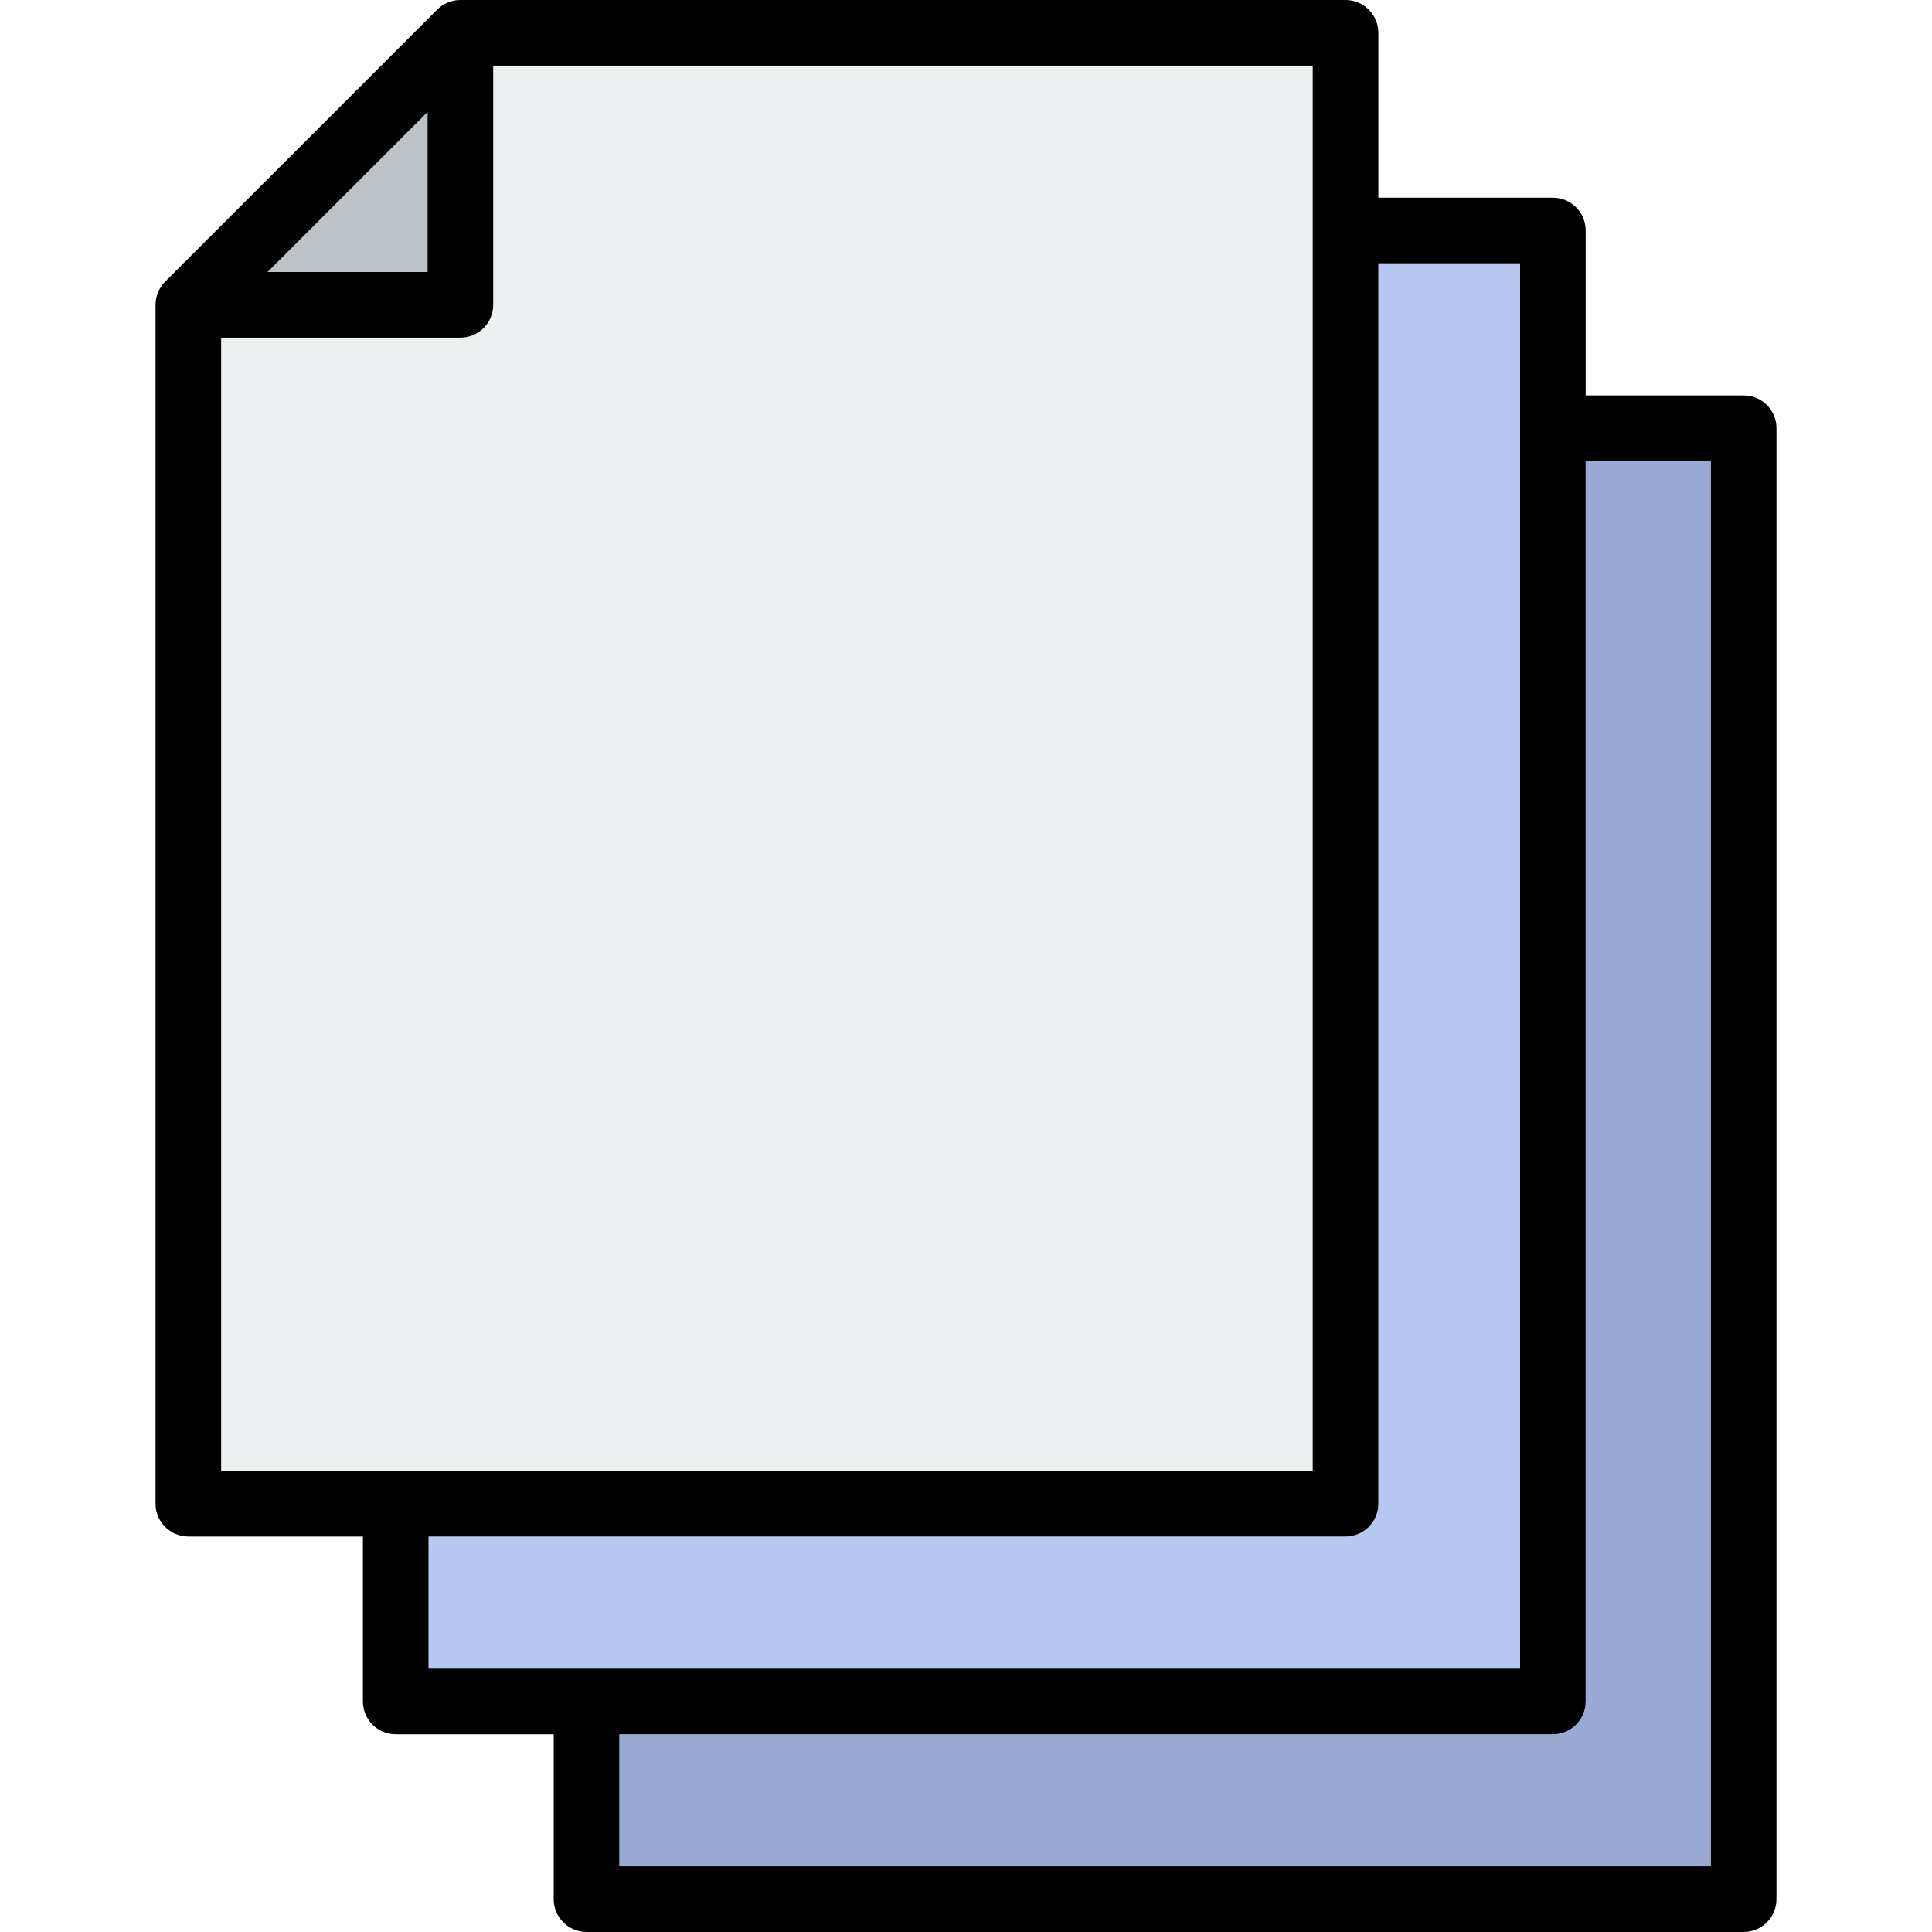
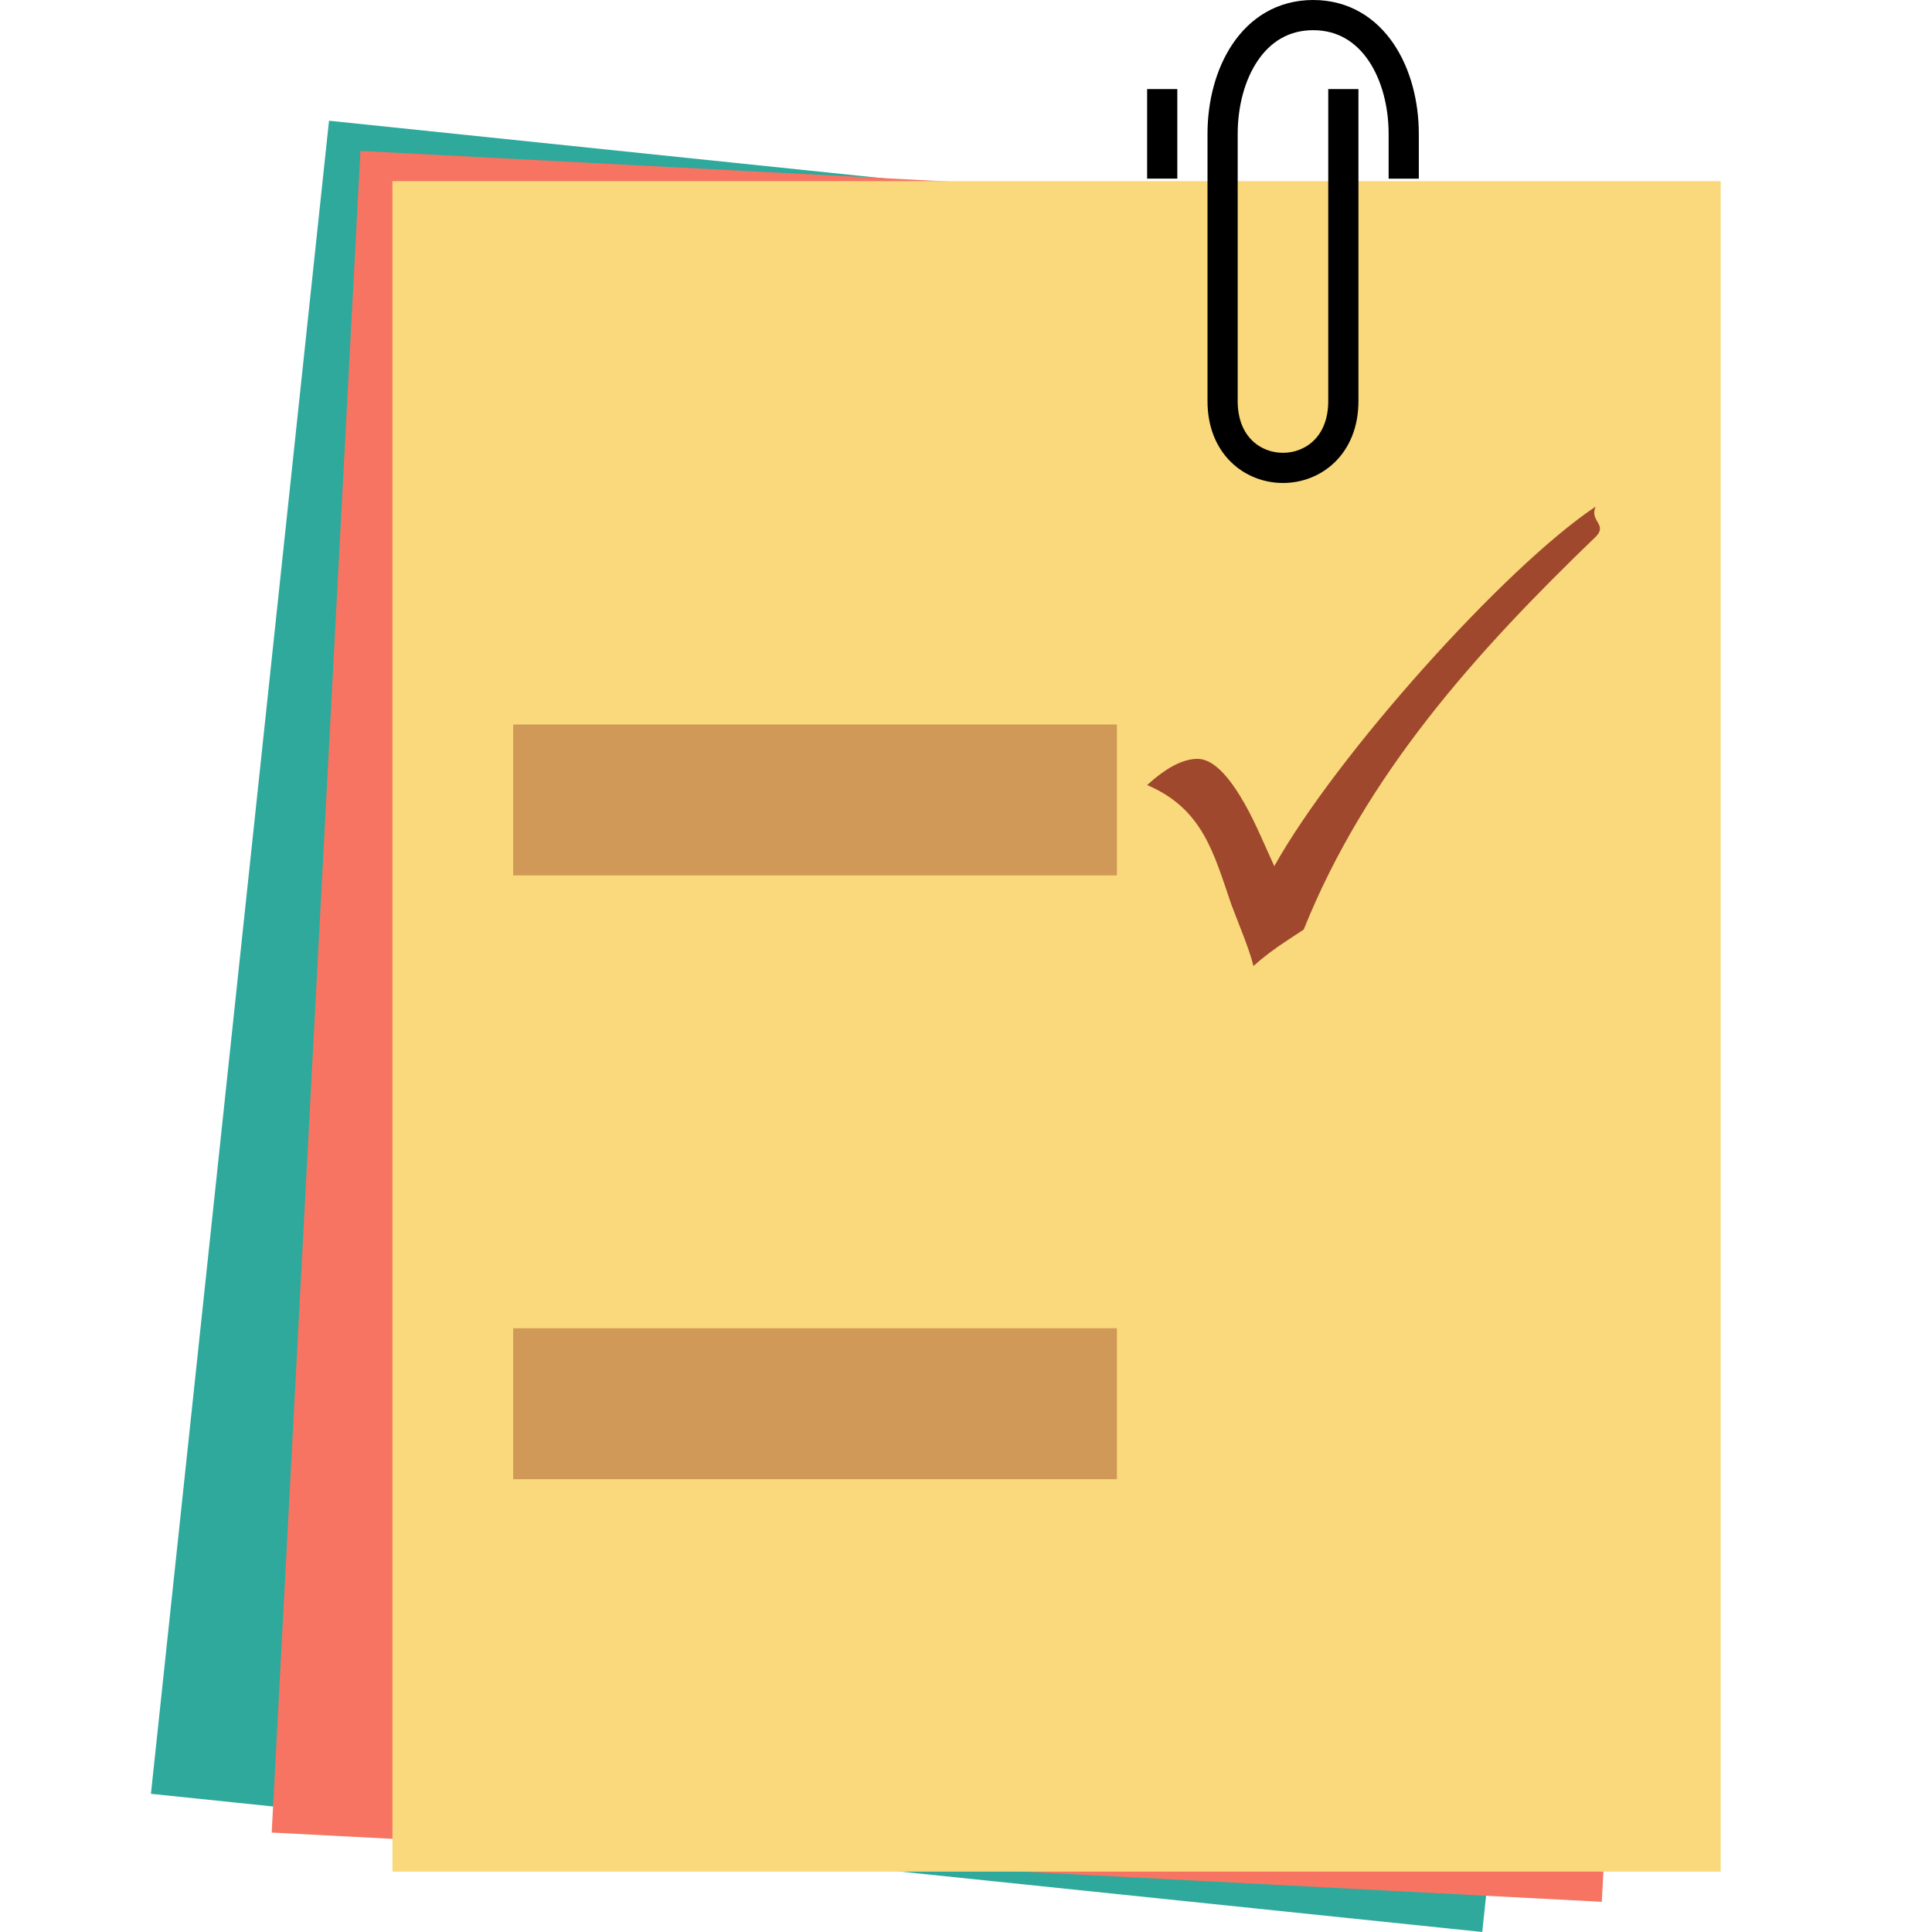
- <svg xmlns="http://www.w3.org/2000/svg" version="1.1" id="Layer_1" x="0px" y="0px" viewBox="0 0 297 297" style="enable-background:new 0 0 297 297;" xml:space="preserve">
-   <g id="XMLID_29_">
-     <g>
-       <path style="fill:#99ABD5;" d="M263.01,70.88v216.03H95.21v-20.3h143.51c2.79,0,5.04-2.26,5.04-5.05V70.88H263.01z" />
-       <path style="fill:#B8C9F1;" d="M233.68,40.48v216.04H65.88v-20.31h140.96c2.79,0,5.05-2.25,5.05-5.04V40.48H233.68z" />
-       <polygon style="fill:#BDC3C7;" points="65.73,17.22 65.73,41.82 41.13,41.82 53.43,29.52   " />
-       <path style="fill:#ECF0F1;" d="M201.8,10.09v216.03H34V51.91h36.77c1.34,0,2.62-0.54,3.57-1.48c0.95-0.95,1.48-2.23,1.48-3.57    V10.09H201.8z" />
-       <path d="M273.09,65.83v226.13c0,2.78-2.25,5.04-5.04,5.04H90.16c-2.78,0-5.04-2.26-5.04-5.04v-25.35H60.84    c-2.79,0-5.05-2.26-5.05-5.05v-25.35H28.96c-2.79,0-5.05-2.25-5.05-5.04V46.86c0-1.34,0.53-2.62,1.48-3.57L67.21,1.48    C68.15,0.53,69.43,0,70.77,0h136.07c2.79,0,5.05,2.26,5.05,5.04v25.35h26.83c2.79,0,5.04,2.26,5.04,5.05v25.35h24.29    C270.84,60.79,273.09,63.04,273.09,65.83z M263.01,286.91V70.88h-19.25v190.68c0,2.79-2.25,5.05-5.04,5.05H95.21v20.3    L263.01,286.91L263.01,286.91z M233.68,256.52V40.48h-21.79v190.69c0,2.79-2.26,5.04-5.05,5.04H65.88v20.31H233.68z M201.8,226.12    V10.09H75.82v36.77c0,1.34-0.53,2.62-1.48,3.57c-0.95,0.94-2.23,1.48-3.57,1.48H34v174.21L201.8,226.12L201.8,226.12z     M65.73,41.82v-24.6l-12.3,12.3l-12.3,12.3H65.73z" />
+ <svg xmlns="http://www.w3.org/2000/svg" id="Calque_1" xml:space="preserve" viewBox="0 0 64 64" version="1.1" y="0px" x="0px" enable-background="new 0 0 267 315.637">
+   <defs id="defs35">
+     <style id="style4237" type="text/css">
+     .str0 {stroke:#DA251D;stroke-width:0.059}
+     .fil0 {fill:#DA251D;fill-rule:nonzero}
+   </style>
+   </defs>
+   <g id="g4341">
+     <rect id="rect4300" transform="matrix(.99466 .10323 -.10584 .99438 0 0)" height="55.736" width="44.338" y="2.853" x="11.261" fill="#2ea99c" />
+     <rect id="rect4302" transform="matrix(.99865 .05199 -.052684 .99861 0 0)" height="55.784" width="44.121" y="4.372" x="12.186" fill="#f77462" />
+     <rect id="rect2820" height="56" width="44" y="6" x="13" fill="#f9d97b" />
+     <path id="path4275-2" d="m46.5 5.418v-0.984c0-1.967-1-3.934-3-3.934s-3 1.967-3 3.934v8.852c0 2.951 4 2.951 4 0v-9.836m-6 0v1.967" stroke="#000" stroke-linecap="square" fill="none" />
+     <g id="text4304" fill="#9f482d" transform="matrix(1.0011 0 0 1.0011 9.8098 -3.2407)">
+       <path id="path4309" d="m33.34 33.996-0.516 0.34c-0.445 0.289-0.828 0.578-1.148 0.867-0.063-0.281-0.219-0.734-0.469-1.359l-0.258-0.668c-0.591-1.721-0.949-3.176-2.789-3.961 0.633-0.578 1.188-0.867 1.664-0.867 0.641 0 1.348 0.871 2.121 2.613l0.422 0.938c2.039-3.656 7.633-9.898 10.633-11.898-0.214 0.489 0.413 0.587 0 1-3.947 3.798-7.602 7.866-9.66 12.996" fill="#9f482d" />
    </g>
+     <rect id="rect4317" fill-opacity=".438" height="5" width="20" y="24" x="17" fill="#9f482d" />
+     <rect id="rect4321" fill-opacity=".438" height="5" width="20" y="44" x="17" fill="#9f482d" />
  </g>
-   <g>
- </g>
-   <g>
- </g>
-   <g>
- </g>
-   <g>
- </g>
-   <g>
- </g>
-   <g>
- </g>
-   <g>
- </g>
-   <g>
- </g>
-   <g>
- </g>
-   <g>
- </g>
-   <g>
- </g>
-   <g>
- </g>
-   <g>
- </g>
-   <g>
- </g>
-   <g>
- </g>
</svg>
